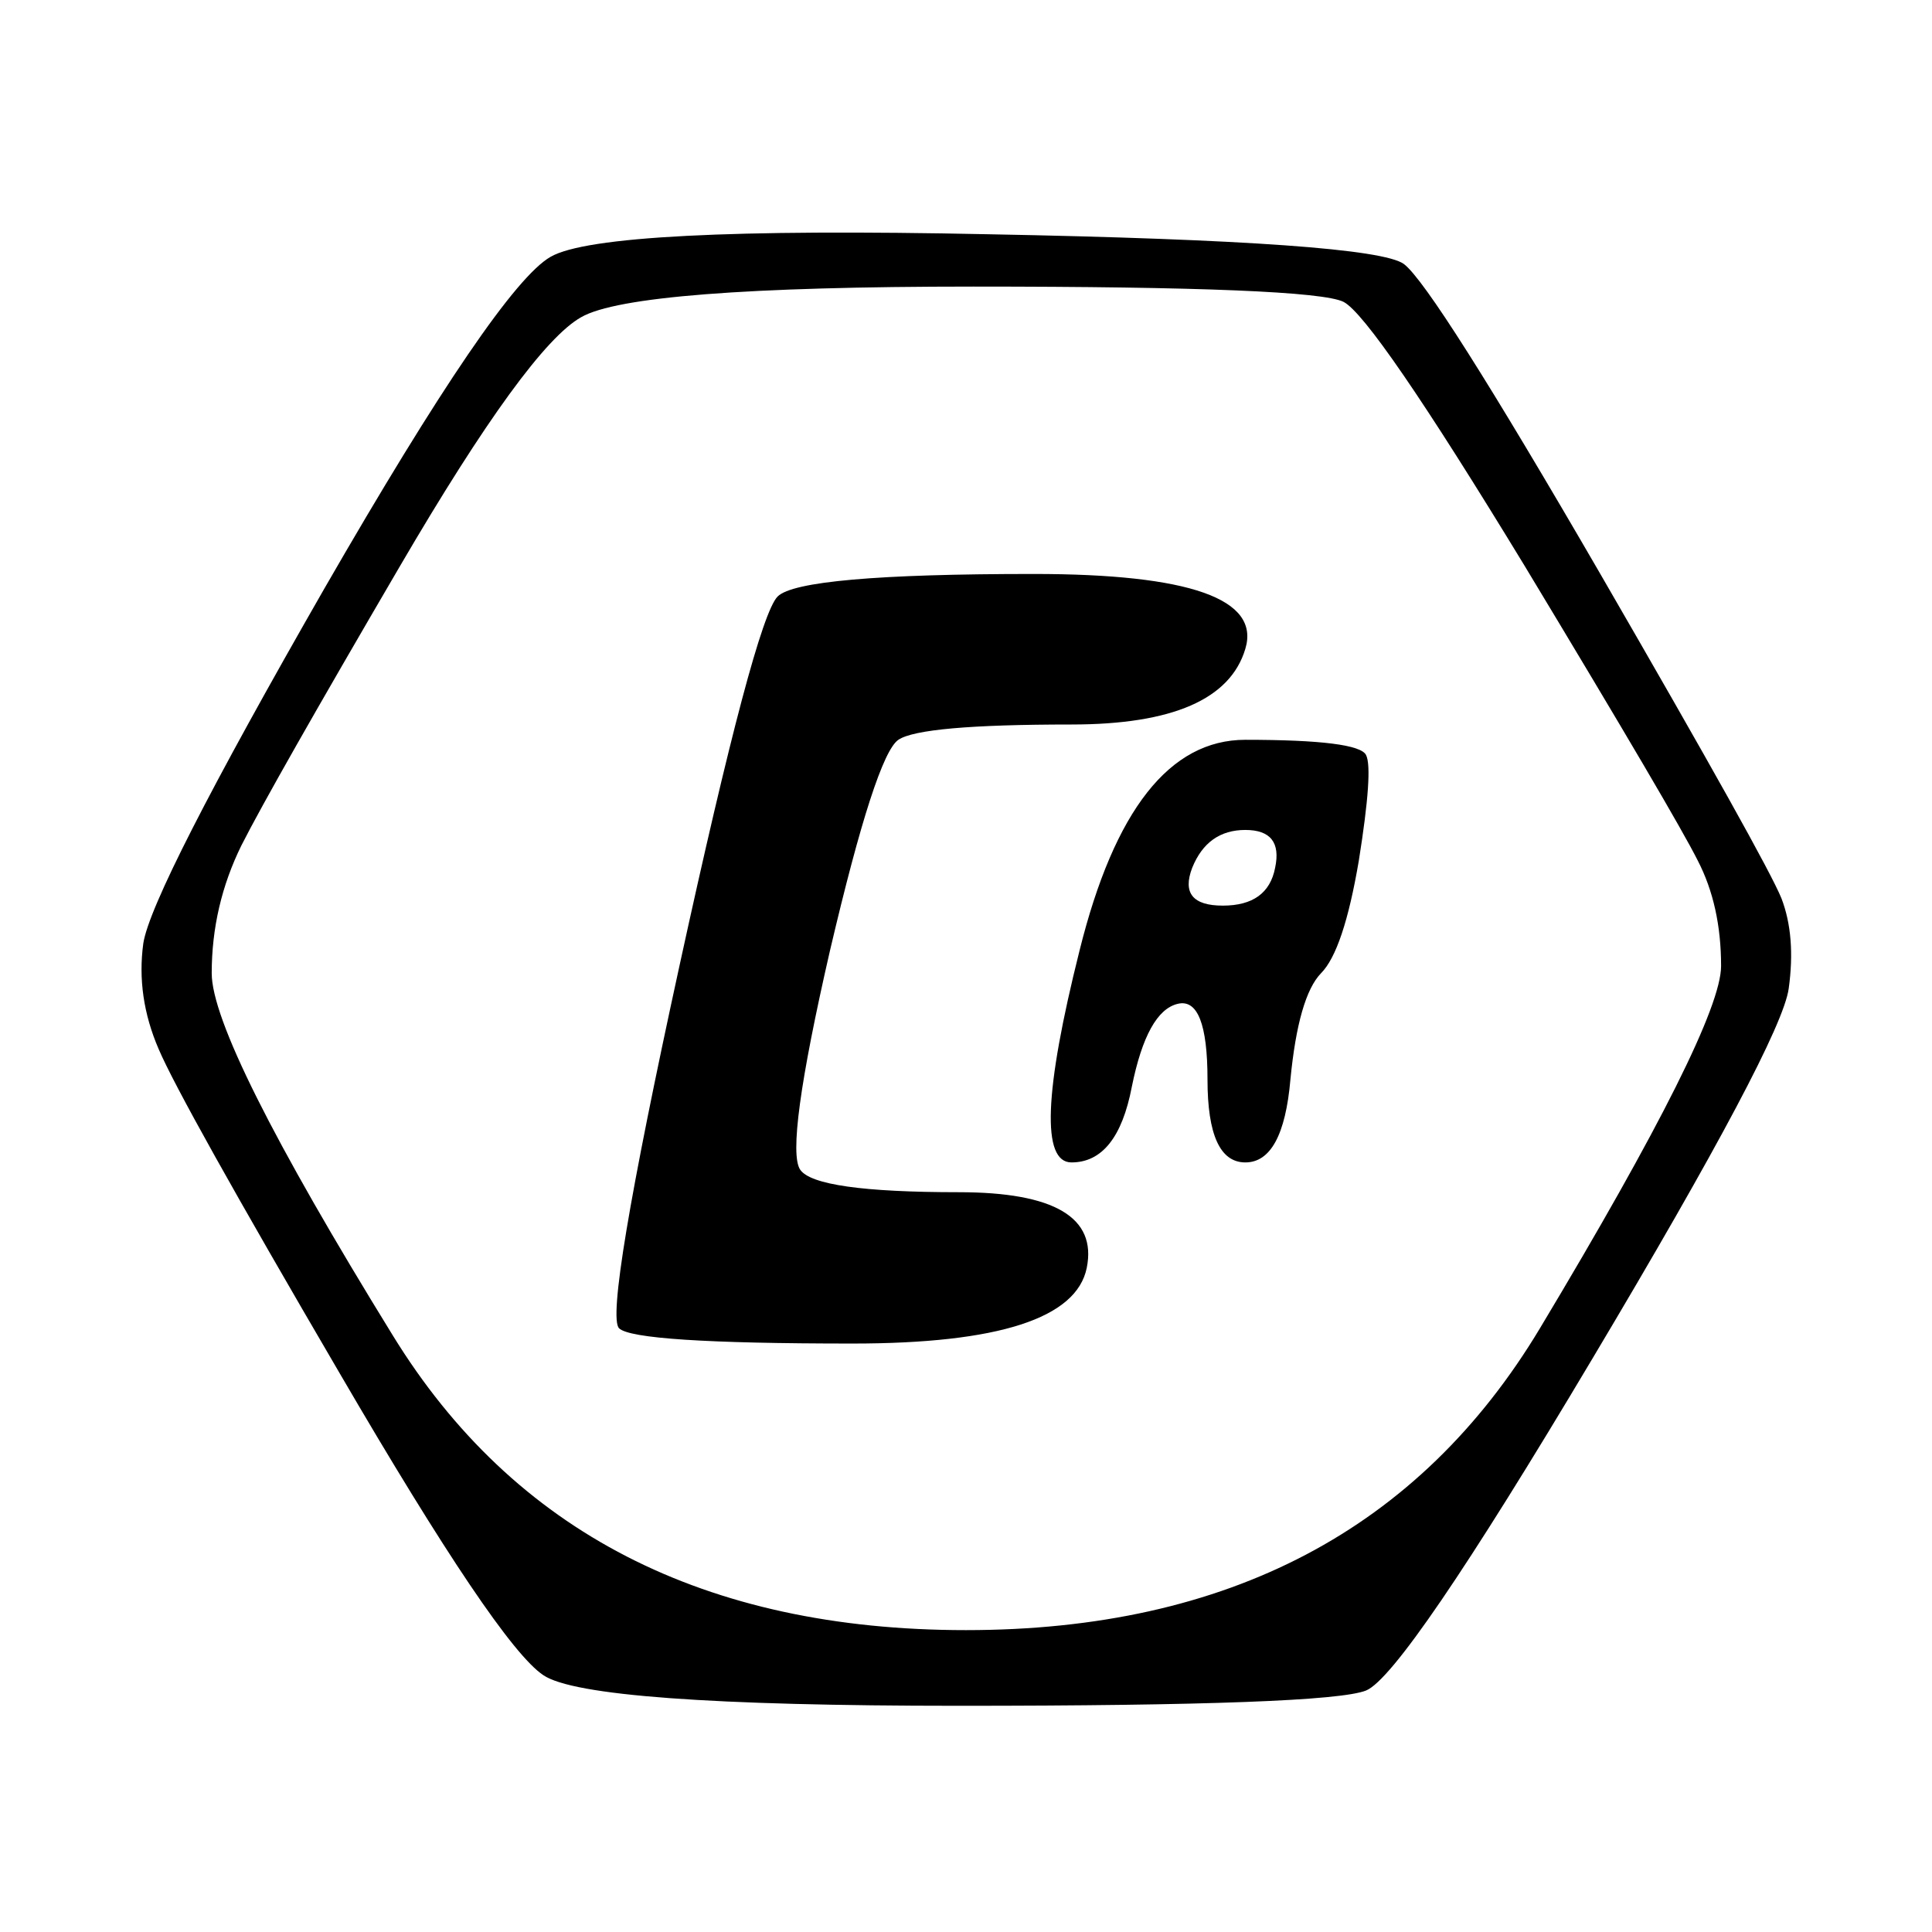
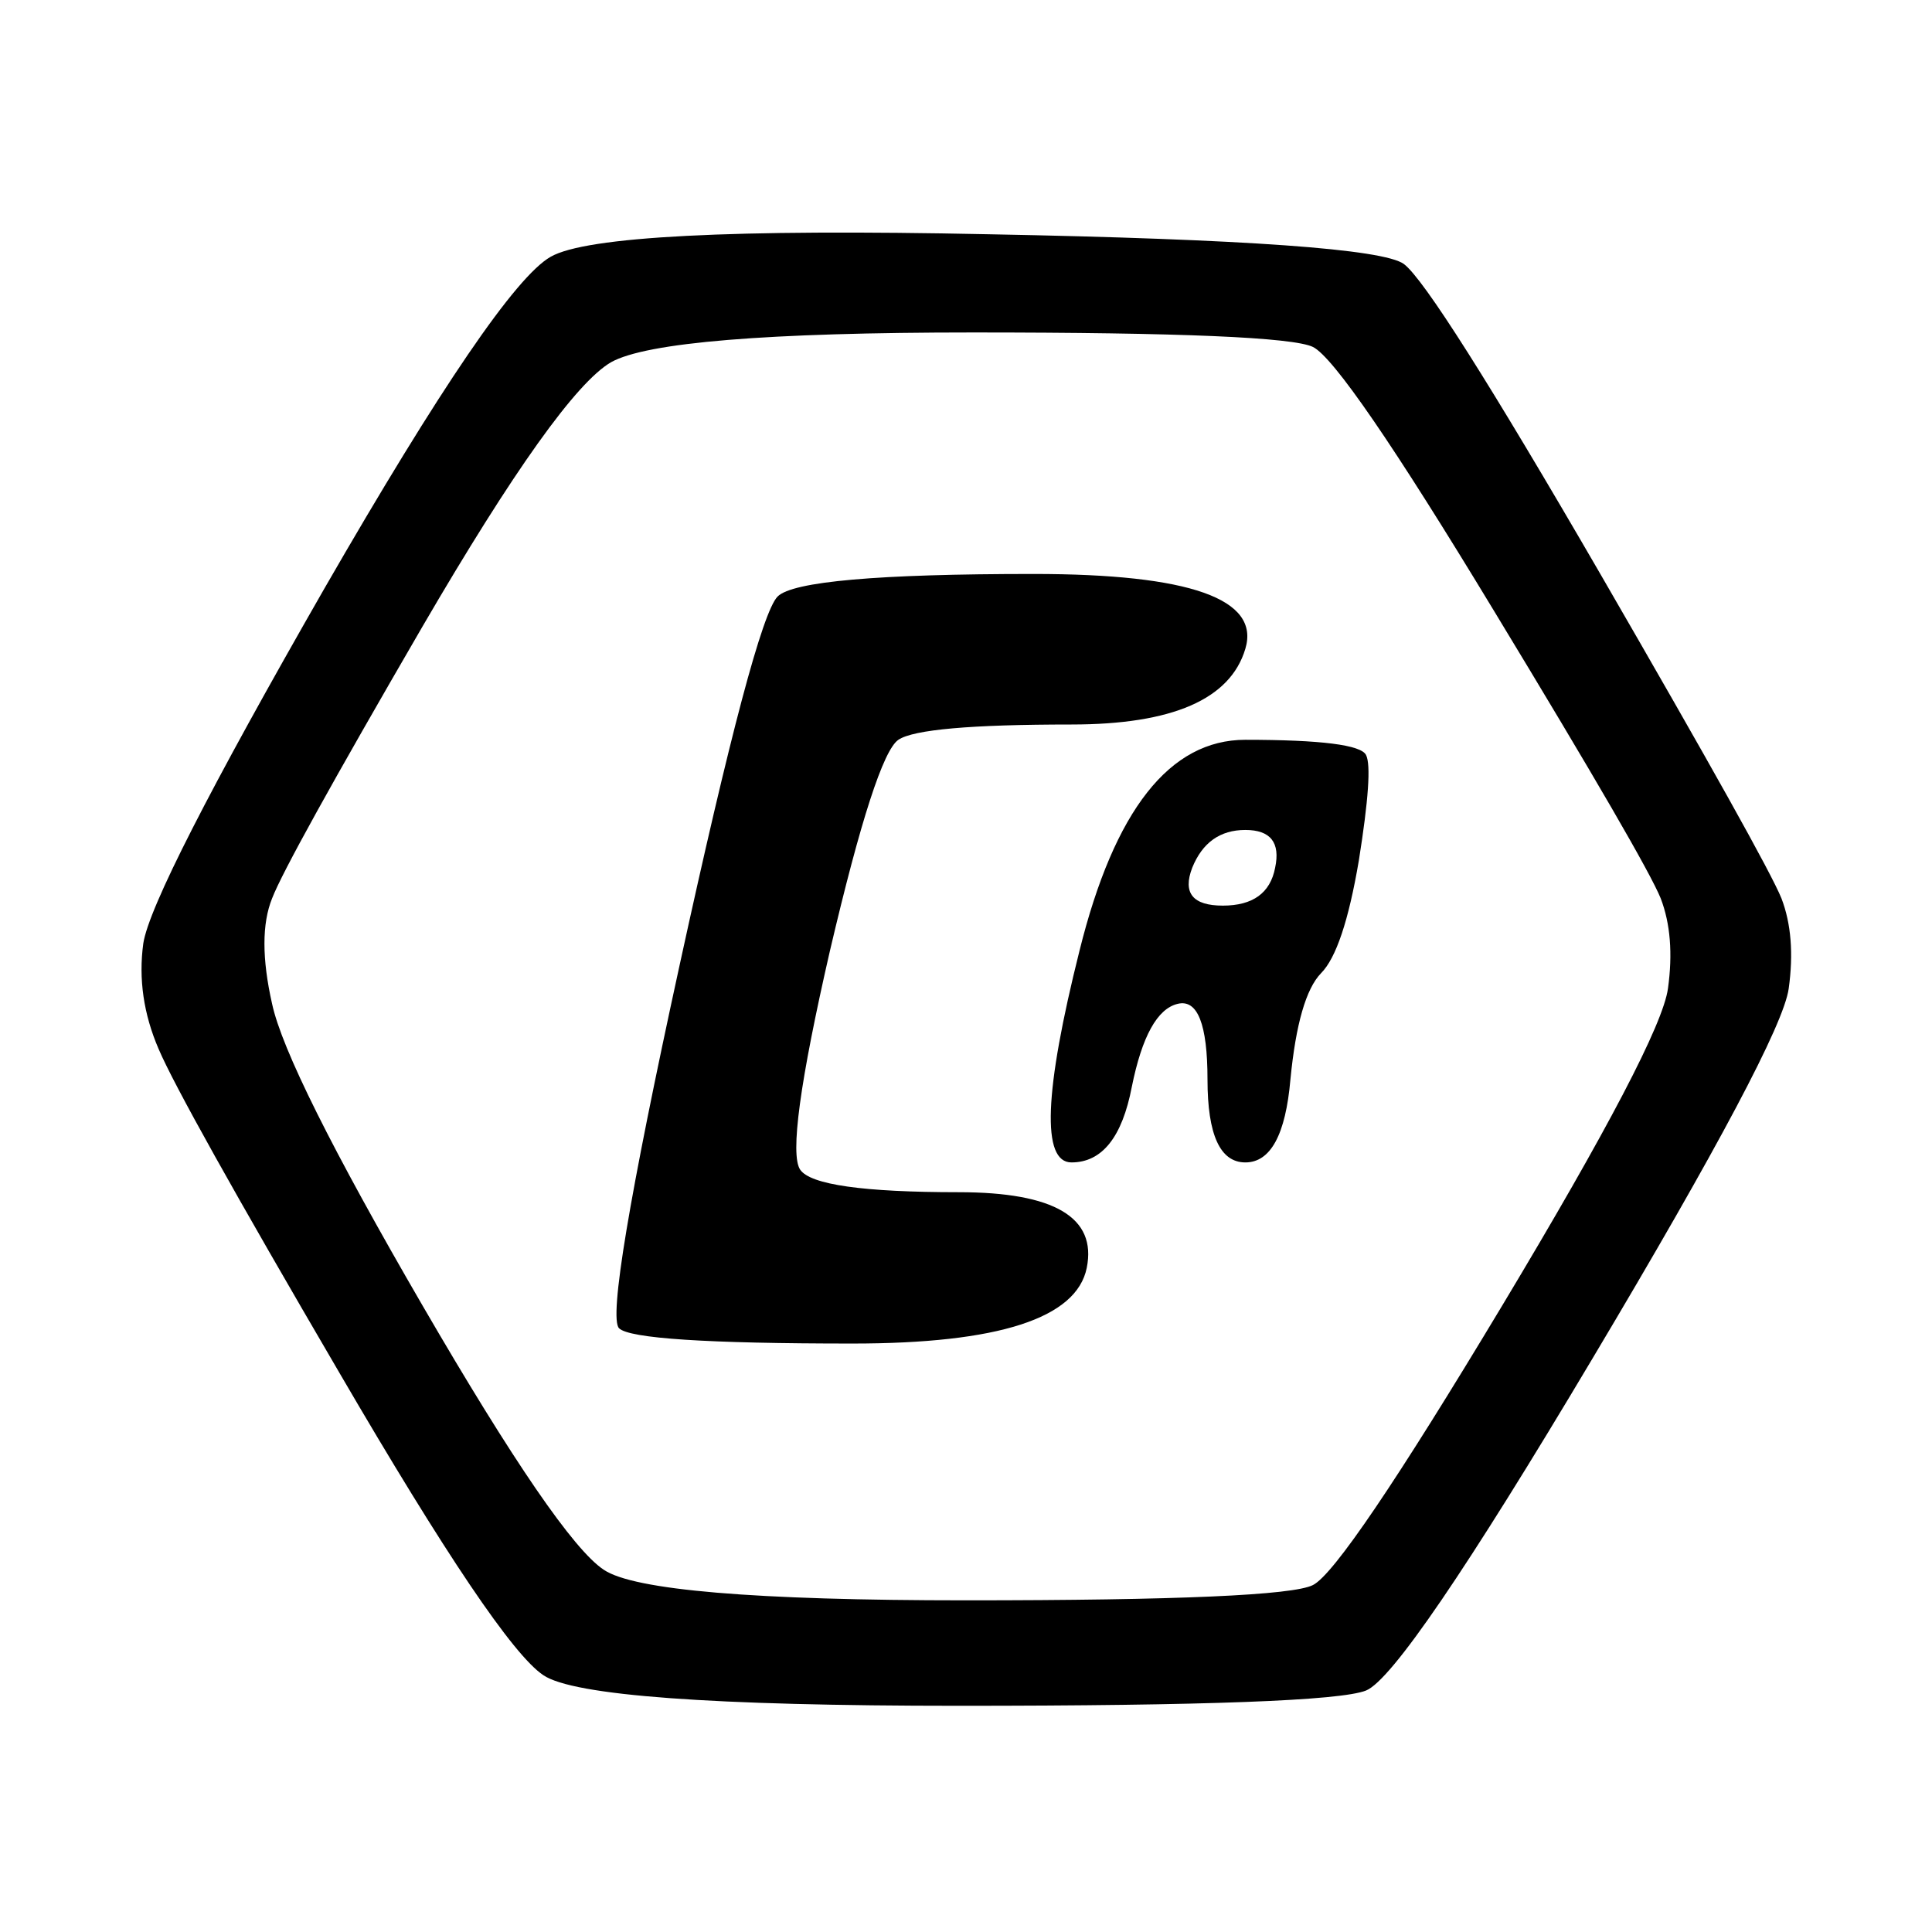
<svg xmlns="http://www.w3.org/2000/svg" viewBox="0 0 24 24" fill="none">
-   <path fill="currentColor" fill-rule="evenodd" d="M 6.84 3.19 Q 7.50 2.81 12.28 2.91 Q 17.06 3.00 17.44 3.28 Q 17.81 3.56 19.88 7.13 Q 21.94 10.69 22.13 11.16 Q 22.31 11.63 22.22 12.28 Q 22.13 12.94 19.78 16.88 Q 17.44 20.81 16.97 21.00 Q 16.50 21.19 11.91 21.19 Q 7.31 21.19 6.75 20.81 Q 6.19 20.44 4.22 17.06 Q 2.25 13.69 1.97 13.03 Q 1.69 12.38 1.78 11.72 Q 1.88 11.06 4.03 7.31 Q 6.19 3.56 6.84 3.19 Z M 12.09 3.56 Q 7.88 3.56 7.22 3.94 Q 6.56 4.31 4.97 7.03 Q 3.38 9.75 3.00 10.50 Q 2.63 11.25 2.63 12.09 Q 2.63 12.94 4.88 16.59 Q 7.13 20.25 12.00 20.25 Q 16.88 20.25 19.13 16.50 Q 21.38 12.75 21.38 12.00 Q 21.38 11.25 21.09 10.69 Q 20.81 10.13 18.94 7.03 Q 17.06 3.94 16.69 3.75 Q 16.31 3.56 12.09 3.56 Z M 9.66 7.41 Q 9.94 7.13 12.84 7.13 Q 15.75 7.13 15.47 8.06 Q 15.19 9.00 13.31 9.00 Q 11.44 9.00 11.16 9.19 Q 10.88 9.38 10.31 11.81 Q 9.75 14.25 9.94 14.53 Q 10.13 14.81 11.91 14.81 Q 13.69 14.81 13.50 15.75 Q 13.31 16.69 10.59 16.69 Q 7.88 16.69 7.69 16.50 Q 7.50 16.31 8.44 12.00 Q 9.38 7.69 9.66 7.41 Z M 13.41 11.81 Q 14.06 9.19 15.47 9.19 Q 16.88 9.19 16.97 9.38 Q 17.06 9.56 16.88 10.69 Q 16.69 11.81 16.41 12.09 Q 16.13 12.38 16.03 13.41 Q 15.94 14.44 15.47 14.44 Q 15.00 14.44 15.00 13.41 Q 15.00 12.38 14.63 12.47 Q 14.25 12.56 14.06 13.50 Q 13.88 14.44 13.31 14.44 Q 12.75 14.44 13.41 11.81 Z M 15.47 10.31 Q 15.00 10.31 14.81 10.78 Q 14.63 11.25 15.19 11.25 Q 15.75 11.25 15.84 10.78 Q 15.94 10.31 15.47 10.31 Z" clip-rule="evenodd" />
+   <path fill="currentColor" fill-rule="evenodd" d="M 6.84 3.19 Q 7.50 2.81 12.28 2.91 Q 17.06 3.00 17.44 3.28 Q 17.81 3.56 19.88 7.13 Q 21.94 10.69 22.13 11.16 Q 22.31 11.63 22.22 12.28 Q 22.13 12.94 19.78 16.88 Q 17.44 20.81 16.97 21.00 Q 16.50 21.19 11.91 21.19 Q 7.31 21.19 6.75 20.81 Q 6.19 20.44 4.22 17.06 Q 2.25 13.69 1.97 13.03 Q 1.69 12.38 1.78 11.72 Q 1.88 11.06 4.03 7.31 Q 6.19 3.56 6.84 3.19 Z M 12.09 4.13 Q 8.25 4.13 7.59 4.50 Q 6.94 4.88 5.25 7.78 Q 3.56 10.69 3.38 11.16 Q 3.19 11.63 3.38 12.47 Q 3.56 13.31 5.25 16.22 Q 6.94 19.13 7.50 19.50 Q 8.06 19.88 12.00 19.88 Q 15.94 19.88 16.31 19.69 Q 16.69 19.50 18.66 16.22 Q 20.63 12.94 20.72 12.28 Q 20.81 11.63 20.63 11.16 Q 20.44 10.69 18.56 7.59 Q 16.69 4.50 16.31 4.31 Q 15.94 4.13 12.09 4.13 Z M 9.66 7.41 Q 9.94 7.13 12.84 7.13 Q 15.75 7.13 15.47 8.06 Q 15.19 9.00 13.31 9.00 Q 11.44 9.00 11.16 9.19 Q 10.88 9.38 10.31 11.81 Q 9.75 14.25 9.94 14.53 Q 10.13 14.81 11.91 14.81 Q 13.69 14.81 13.50 15.75 Q 13.31 16.69 10.59 16.69 Q 7.88 16.69 7.69 16.50 Q 7.50 16.31 8.44 12.00 Q 9.38 7.69 9.66 7.41 Z M 13.41 11.81 Q 14.06 9.19 15.47 9.19 Q 16.88 9.19 16.97 9.38 Q 17.06 9.56 16.88 10.69 Q 16.69 11.81 16.41 12.09 Q 16.13 12.38 16.03 13.41 Q 15.94 14.44 15.47 14.44 Q 15.00 14.44 15.00 13.41 Q 15.00 12.38 14.63 12.47 Q 14.25 12.56 14.06 13.50 Q 13.88 14.44 13.31 14.44 Q 12.75 14.44 13.41 11.81 Z M 15.47 10.31 Q 15.00 10.31 14.81 10.78 Q 14.63 11.25 15.19 11.25 Q 15.75 11.25 15.84 10.78 Q 15.94 10.31 15.47 10.31 Z" clip-rule="evenodd" />
</svg>
